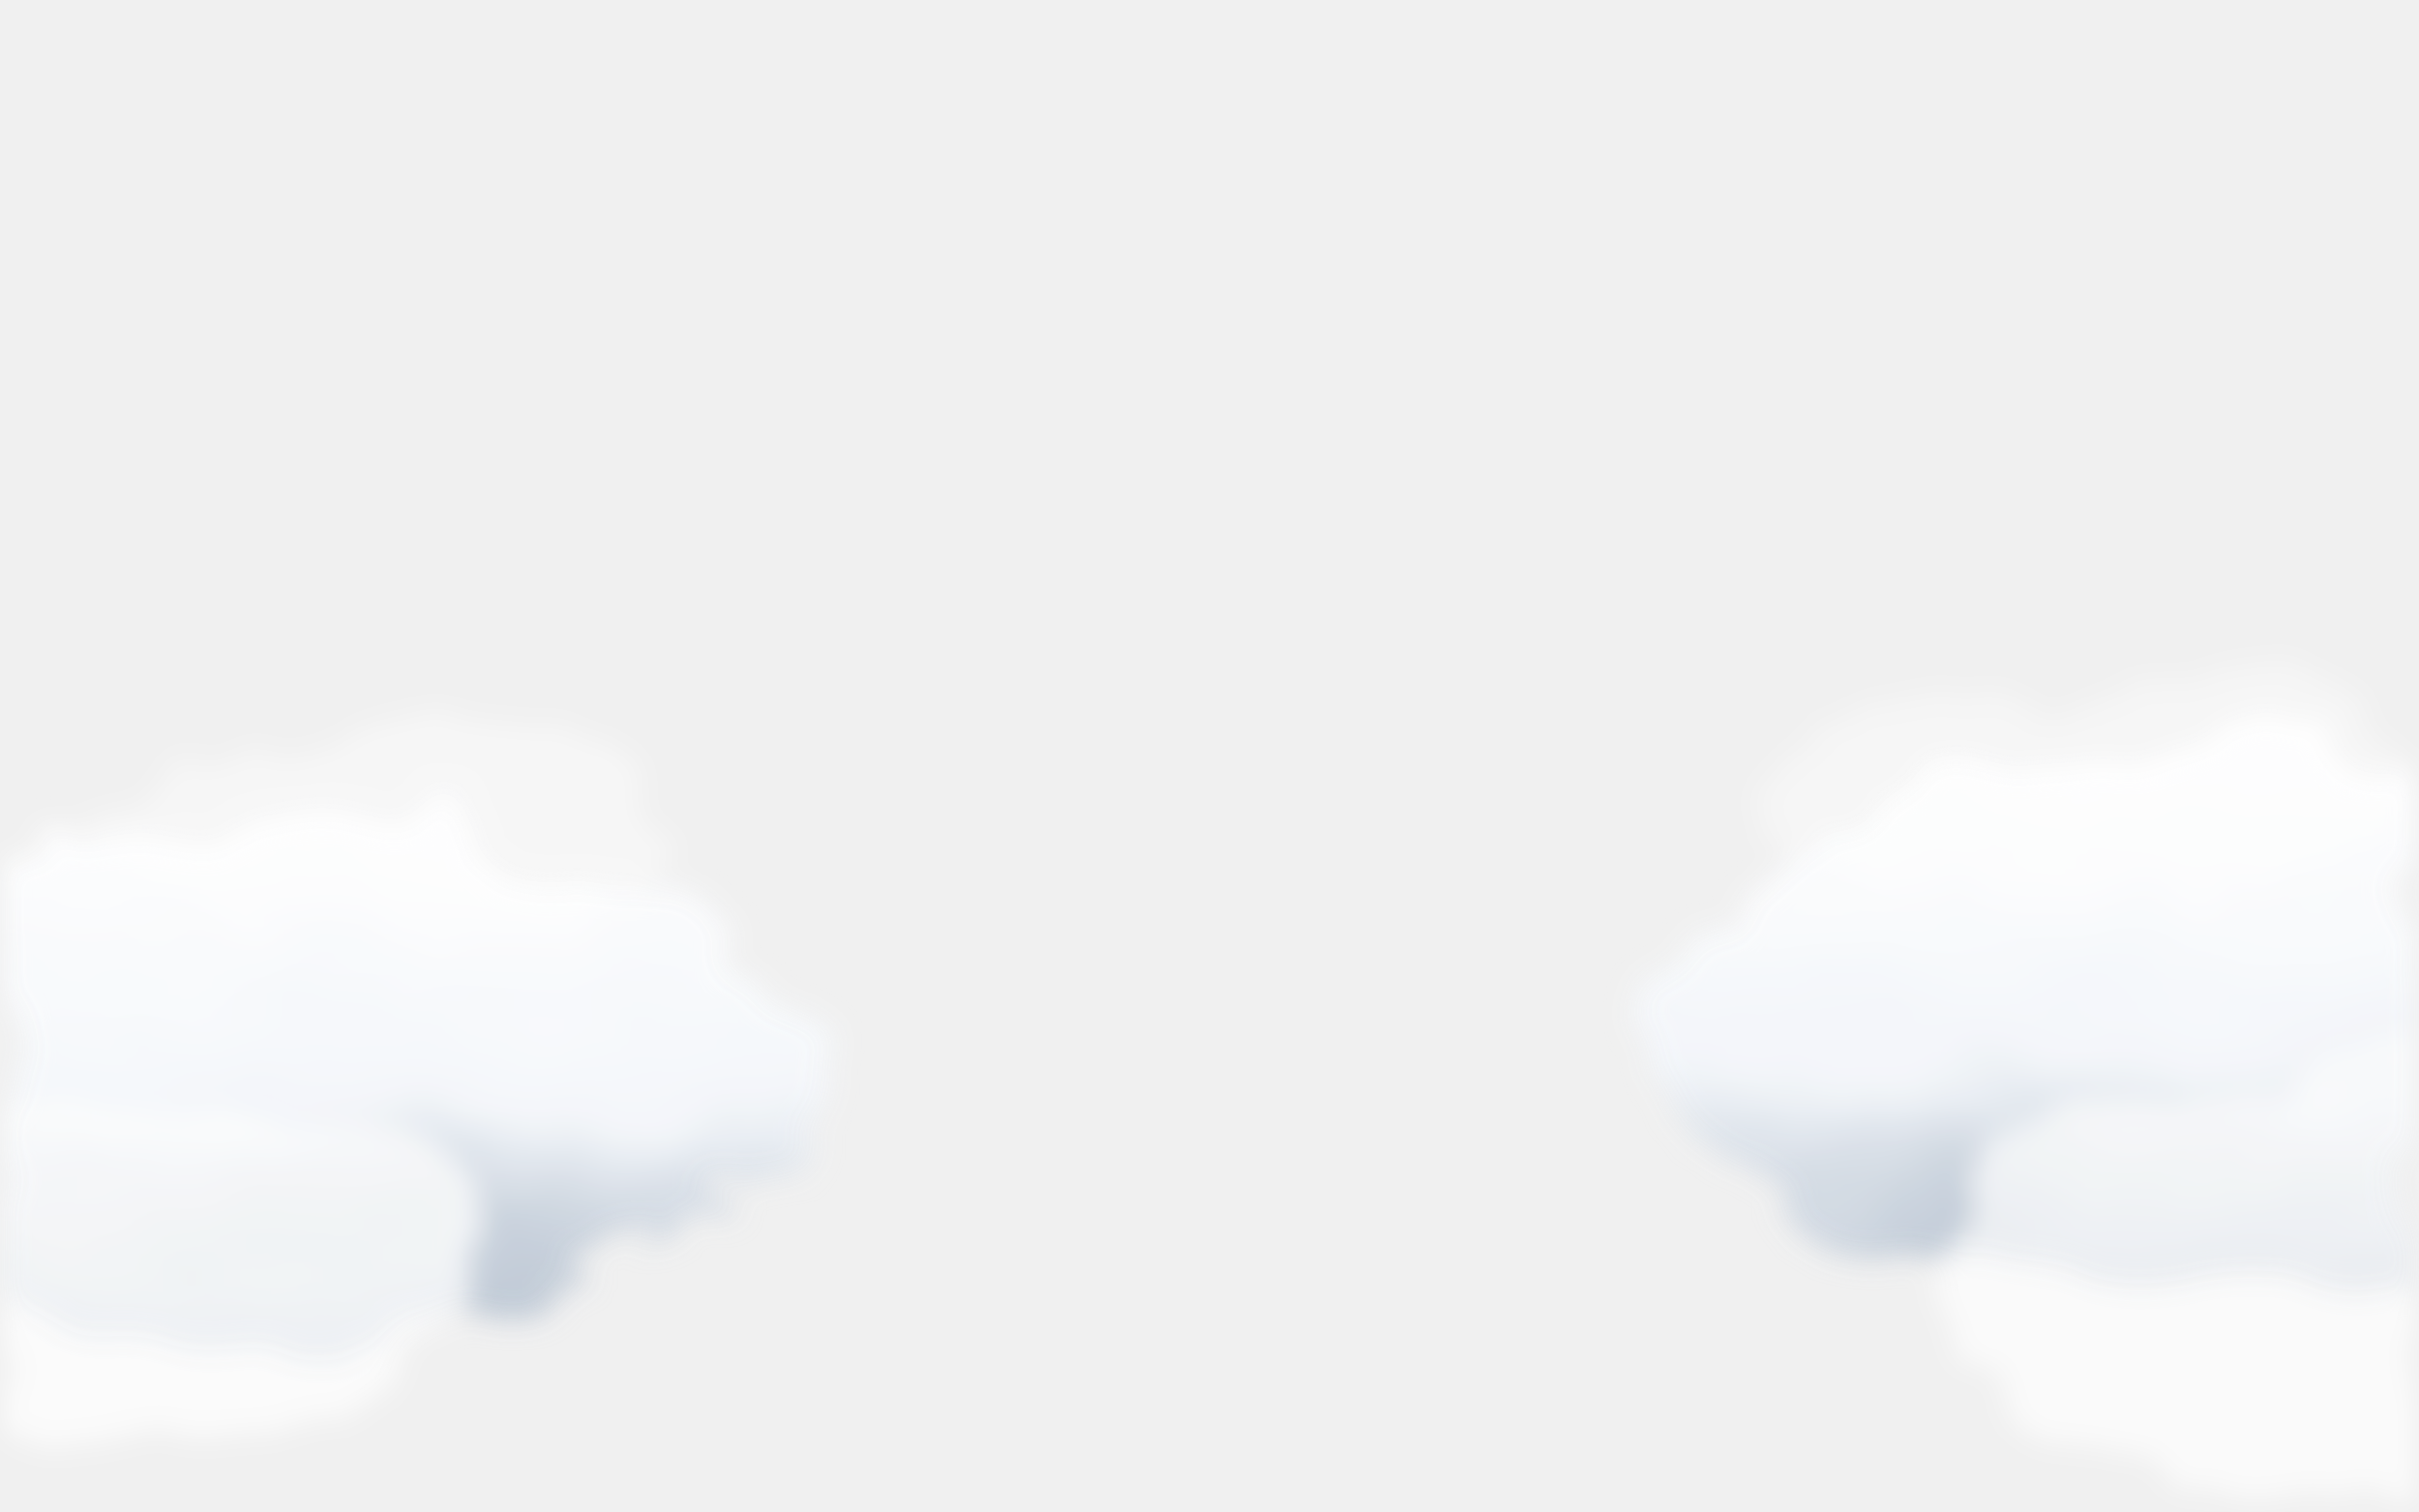
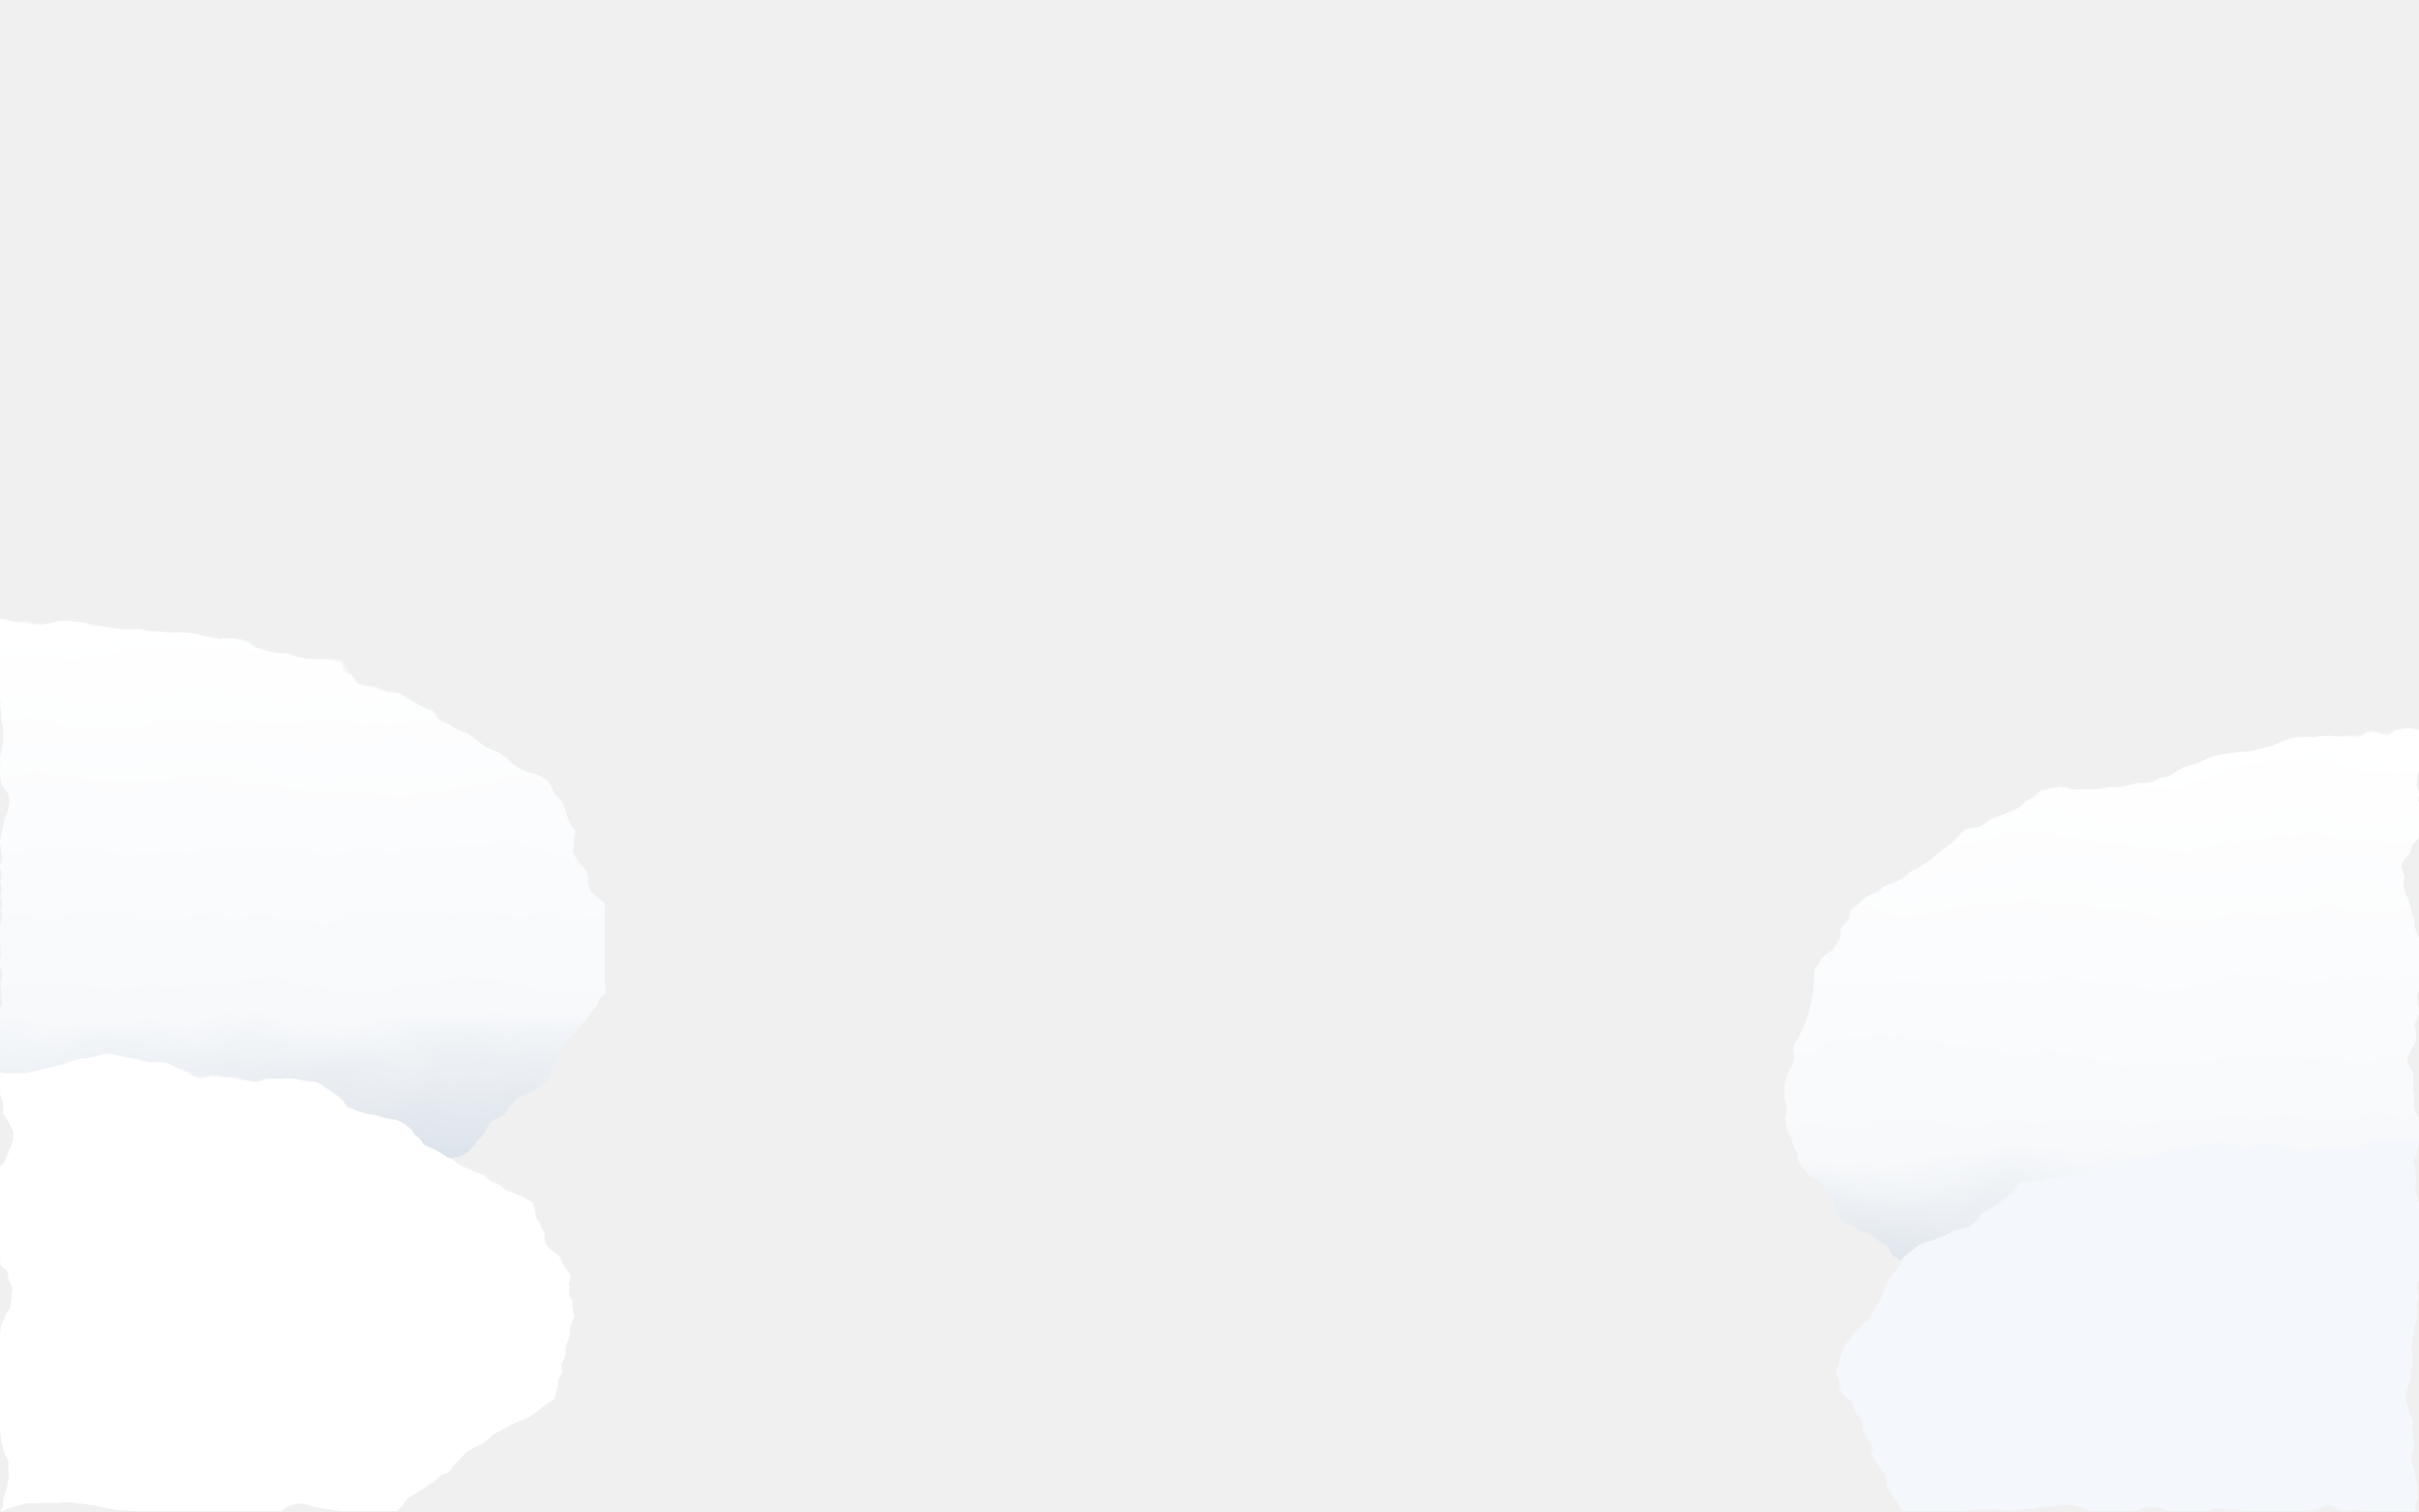
<svg xmlns="http://www.w3.org/2000/svg" viewBox="0 0 1440 900" preserveAspectRatio="xMidYMid slice">
  <defs>
-     <filter id="c" x="-25%" y="-25%" width="150%" height="150%">
-       <feTurbulence type="fractalNoise" baseFrequency="0.007 0.012" numOctaves="5" seed="4" result="n" />
-       <feDisplacementMap in="SourceGraphic" in2="n" scale="90" xChannelSelector="R" yChannelSelector="G" />
-       <feGaussianBlur stdDeviation="8" />
+     <filter id="c" x="-20%" y="-20%" width="140%" height="140%">
+       <feTurbulence type="fractalNoise" baseFrequency="0.012 0.02" numOctaves="4" seed="7" result="n" />
+       <feDisplacementMap in="SourceGraphic" in2="n" scale="28" xChannelSelector="R" yChannelSelector="G" />
    </filter>
    <linearGradient id="lit" x1="0" y1="0" x2="0" y2="1">
      <stop offset="0" stop-color="#ffffff" />
-       <stop offset="0.55" stop-color="#f4f7fb" />
-       <stop offset="1" stop-color="#b4c0ce" />
+       <stop offset="0.62" stop-color="#f7f9fb" />
+       <stop offset="1" stop-color="#c5d0dc" />
    </linearGradient>
+     <mask id="sides">
+       <rect width="1440" height="900" fill="white" />
+       <rect x="360" y="40" width="720" height="620" rx="80" fill="black" />
+     </mask>
  </defs>
-   <g filter="url(#c)" opacity="0.95">
-     <ellipse cx="150" cy="640" rx="320" ry="150" fill="url(#lit)" />
-     <ellipse cx="40" cy="760" rx="240" ry="110" fill="#ffffff" opacity="0.75" />
-     <ellipse cx="1320" cy="610" rx="340" ry="160" fill="url(#lit)" />
-     <ellipse cx="1410" cy="760" rx="250" ry="120" fill="#ffffff" opacity="0.7" />
-     <ellipse cx="220" cy="500" rx="180" ry="70" fill="#ffffff" opacity="0.45" />
-     <ellipse cx="1240" cy="470" rx="190" ry="64" fill="#ffffff" opacity="0.4" />
+   <g filter="url(#c)" mask="url(#sides)">
+     <ellipse cx="20" cy="560" rx="340" ry="190" fill="url(#lit)" />
+     <ellipse cx="40" cy="780" rx="300" ry="150" fill="#ffffff" />
+     <ellipse cx="1420" cy="640" rx="360" ry="200" fill="url(#lit)" />
+     <ellipse cx="1380" cy="820" rx="280" ry="140" fill="#f4f7fb" />
  </g>
</svg>
